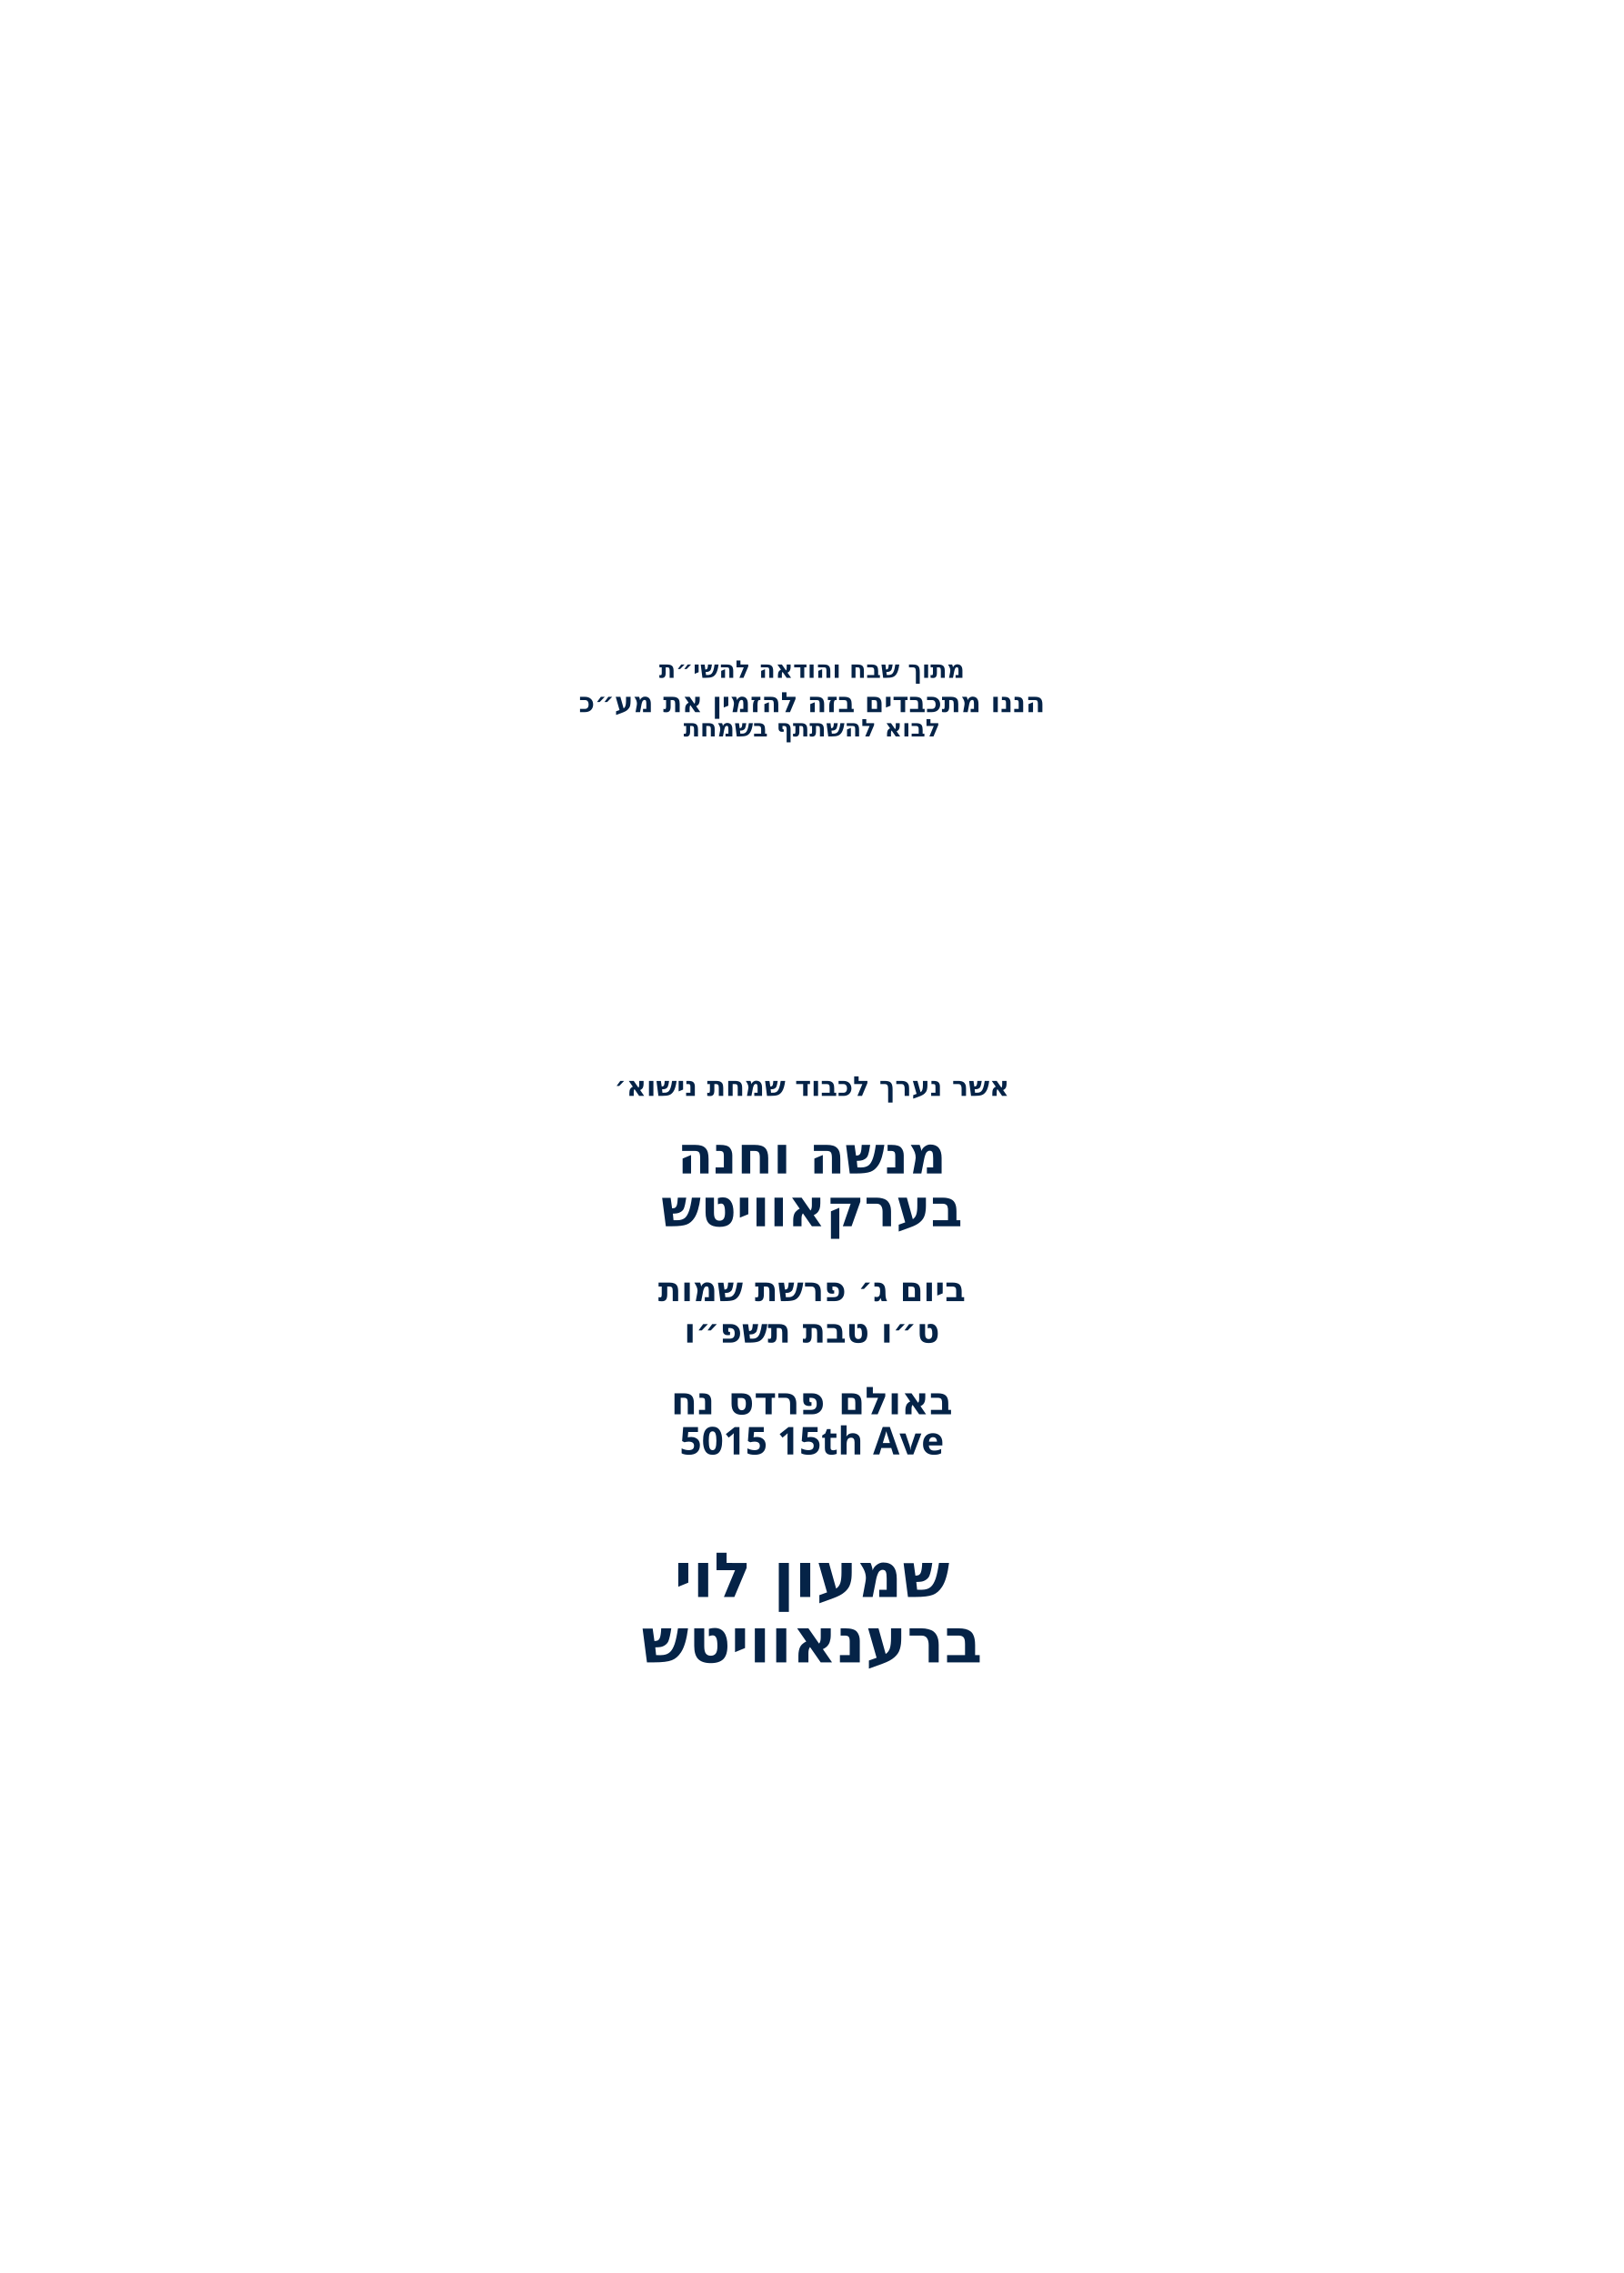
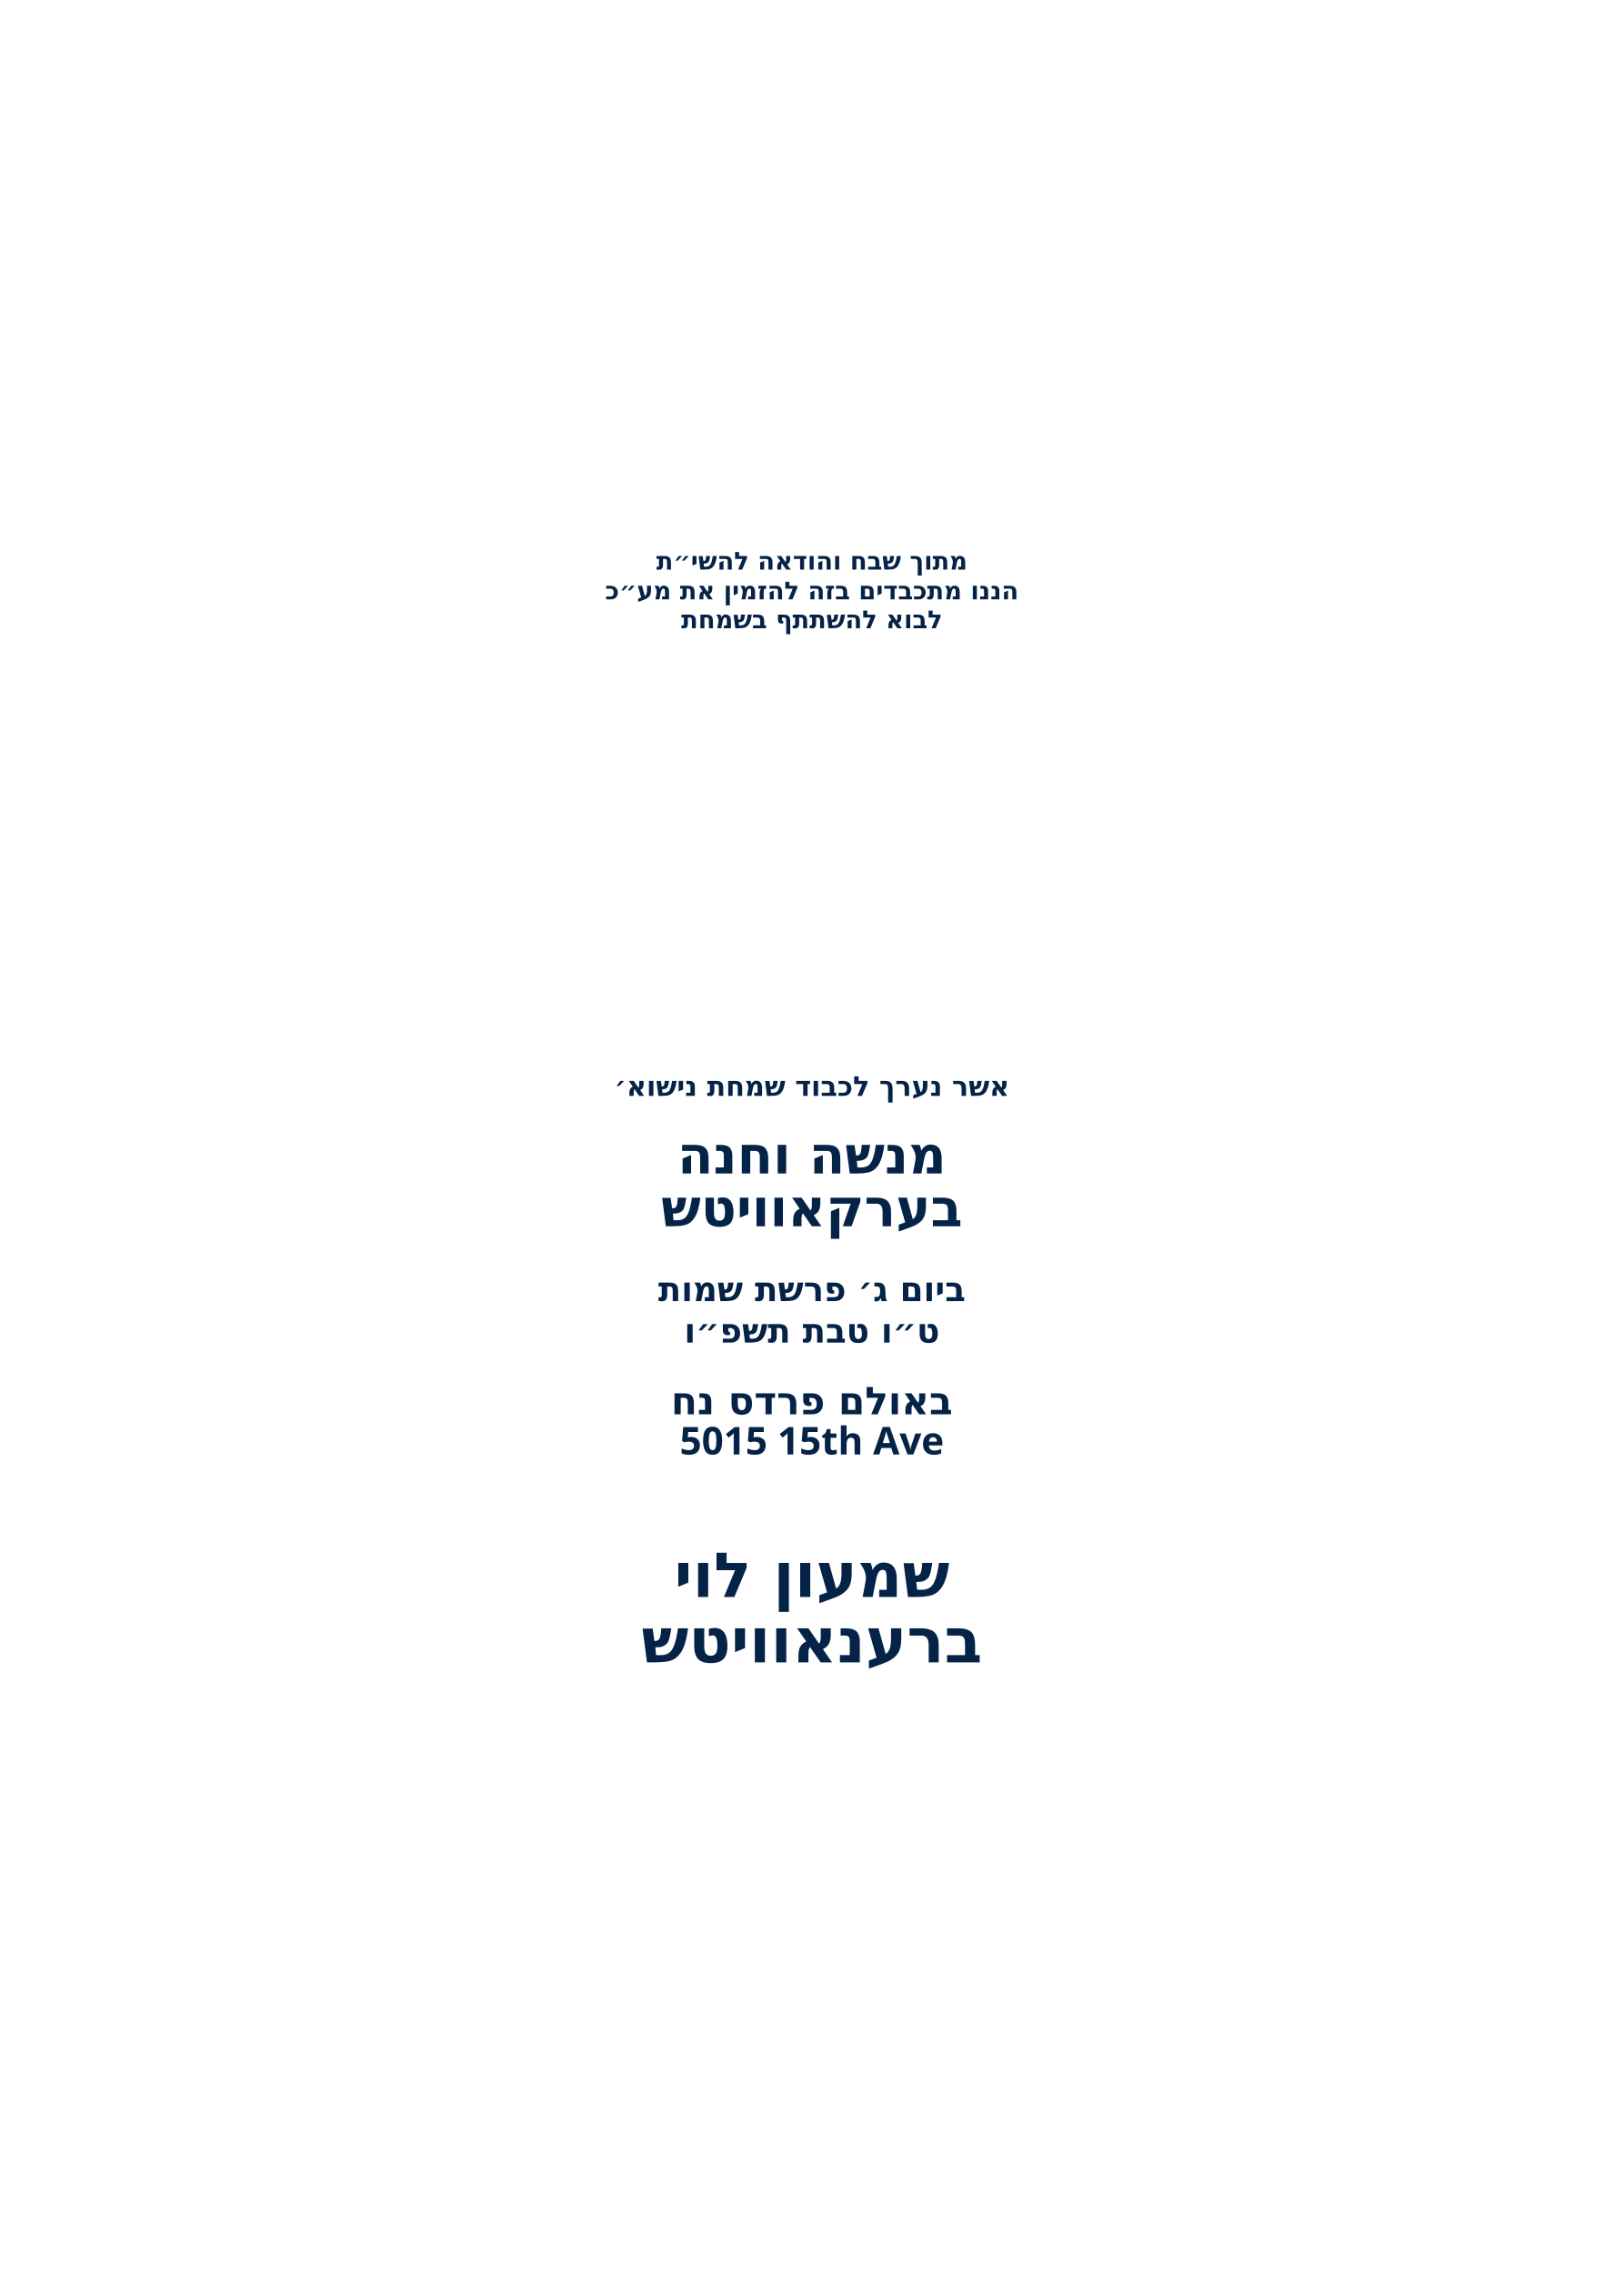
<svg xmlns="http://www.w3.org/2000/svg" id="Layer_1" data-name="Layer 1" viewBox="0 0 360 504">
  <g id="line_6">
-     <text transform="translate(180 150.3)" fill="#052347" font-family="Heebo" font-size="5.4" font-weight="700" text-anchor="middle">
+     <text transform="translate(180 126.3)" fill="#052347" font-family="Heebo" font-size="5.5" font-weight="700" text-anchor="middle">
      <tspan x="0" y="0">מתוך שבח והודאה להשי״ת</tspan>
    </text>
  </g>
  <g id="line_5">
-     <text transform="translate(180 157.9)" fill="#052347" font-family="Heebo" font-size="6.2" font-weight="700" text-anchor="middle">
+     <text transform="translate(180 132.9)" fill="#052347" font-family="Heebo" font-size="5.5" font-weight="700" text-anchor="middle">
      <tspan x="0" y="0">הננו מתכבדים בזה להזמין את מע״כ</tspan>
    </text>
  </g>
  <g id="line_4">
-     <text transform="translate(180 163.3)" fill="#052347" font-family="Heebo" font-size="5.4" font-weight="700" text-anchor="middle">
+     <text transform="translate(180 139.3)" fill="#052347" font-family="Heebo" font-size="5.5" font-weight="700" text-anchor="middle">
      <tspan x="0" y="0">לבוא להשתתף בשמחת</tspan>
    </text>
  </g>
  <g id="line_3">
    <text transform="translate(180 243)" fill="#052347" font-family="Heebo" font-size="6.1" font-weight="600" text-anchor="middle">
      <tspan x="0" y="0">אשר נערך לכבוד שמחת נישוא׳</tspan>
    </text>
  </g>
  <g id="line_2">
    <text transform="translate(180 260.2)" fill="#052347" font-family="Heebo" font-size="11.6" font-weight="900" text-anchor="middle">
      <tspan x="0" y="0">מנשה וחנה</tspan>
    </text>
  </g>
  <g id="line_1">
    <text transform="translate(180 271.9)" fill="#052347" font-family="Heebo" font-size="11.6" font-weight="900" text-anchor="middle">
      <tspan x="0" y="0">בערקאוויטש</tspan>
    </text>
  </g>
  <g id="date*">
    <text transform="translate(180 288.5)" fill="#052347" font-family="Heebo" font-size="7.5" font-weight="600" text-anchor="middle">
      <tspan x="0" y="0">ביום ג׳ פרשת שמות</tspan>
    </text>
  </g>
  <g id="hebrew_date*">
    <text transform="translate(180 297.7)" fill="#052347" font-family="Heebo" font-size="7.5" font-weight="600" text-anchor="middle">
      <tspan x="0" y="0">ט״ו טבת תשפ״ו</tspan>
    </text>
  </g>
  <g id="location*">
    <text transform="translate(180 313.6)" fill="#052347" font-family="Heebo" font-size="8.5" font-weight="600" text-anchor="middle">
      <tspan x="0" y="0">באולם פרדס נח</tspan>
    </text>
  </g>
  <g id="address*">
    <text transform="translate(180 322.5)" fill="#052347" font-family="Heebo" font-size="8.5" font-weight="600" text-anchor="middle">
      <tspan x="0" y="0">5015 15th Ave</tspan>
    </text>
  </g>
  <g id="groom_name*">
    <text transform="translate(180 354.1)" fill="#052347" font-family="Heebo" font-size="13.8" font-weight="900" text-anchor="middle">
      <tspan x="0" y="0">שמעון לוי</tspan>
    </text>
  </g>
  <g id="groom_name_2*">
    <text transform="translate(180 368.6)" fill="#052347" font-family="Heebo" font-size="13.8" font-weight="900" text-anchor="middle">
      <tspan x="0" y="0">ברענאוויטש</tspan>
    </text>
  </g>
</svg>
